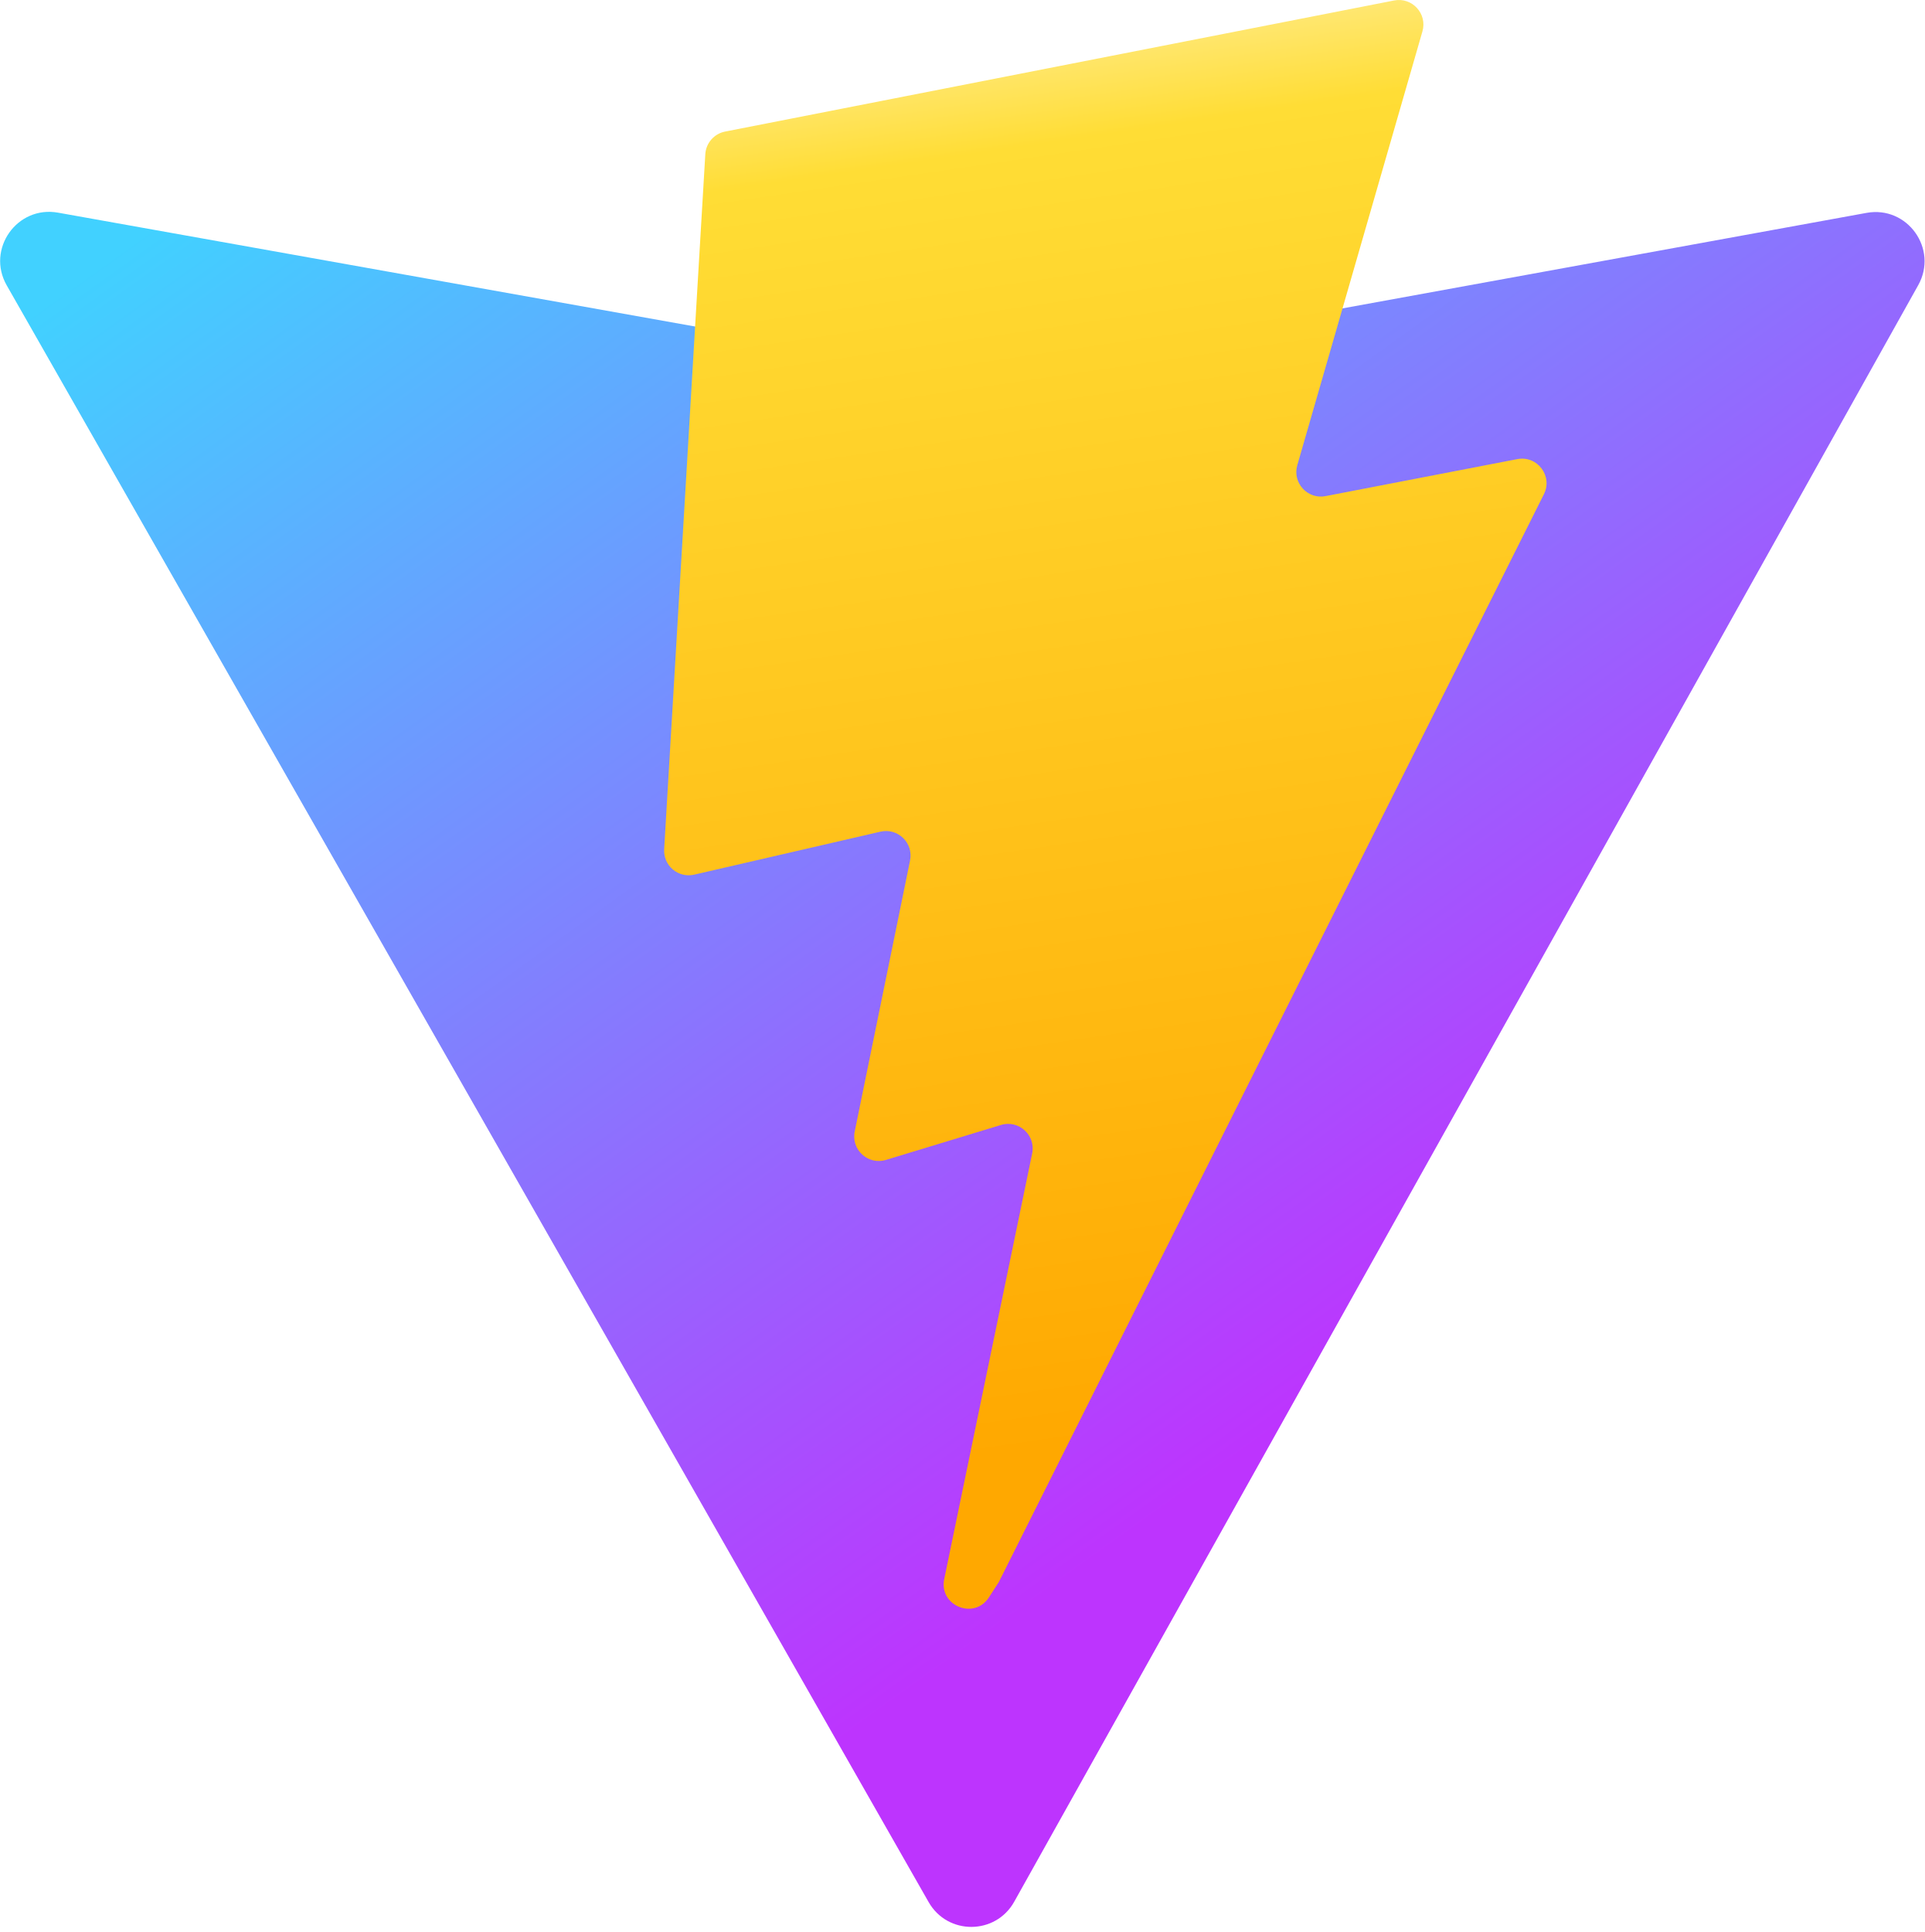
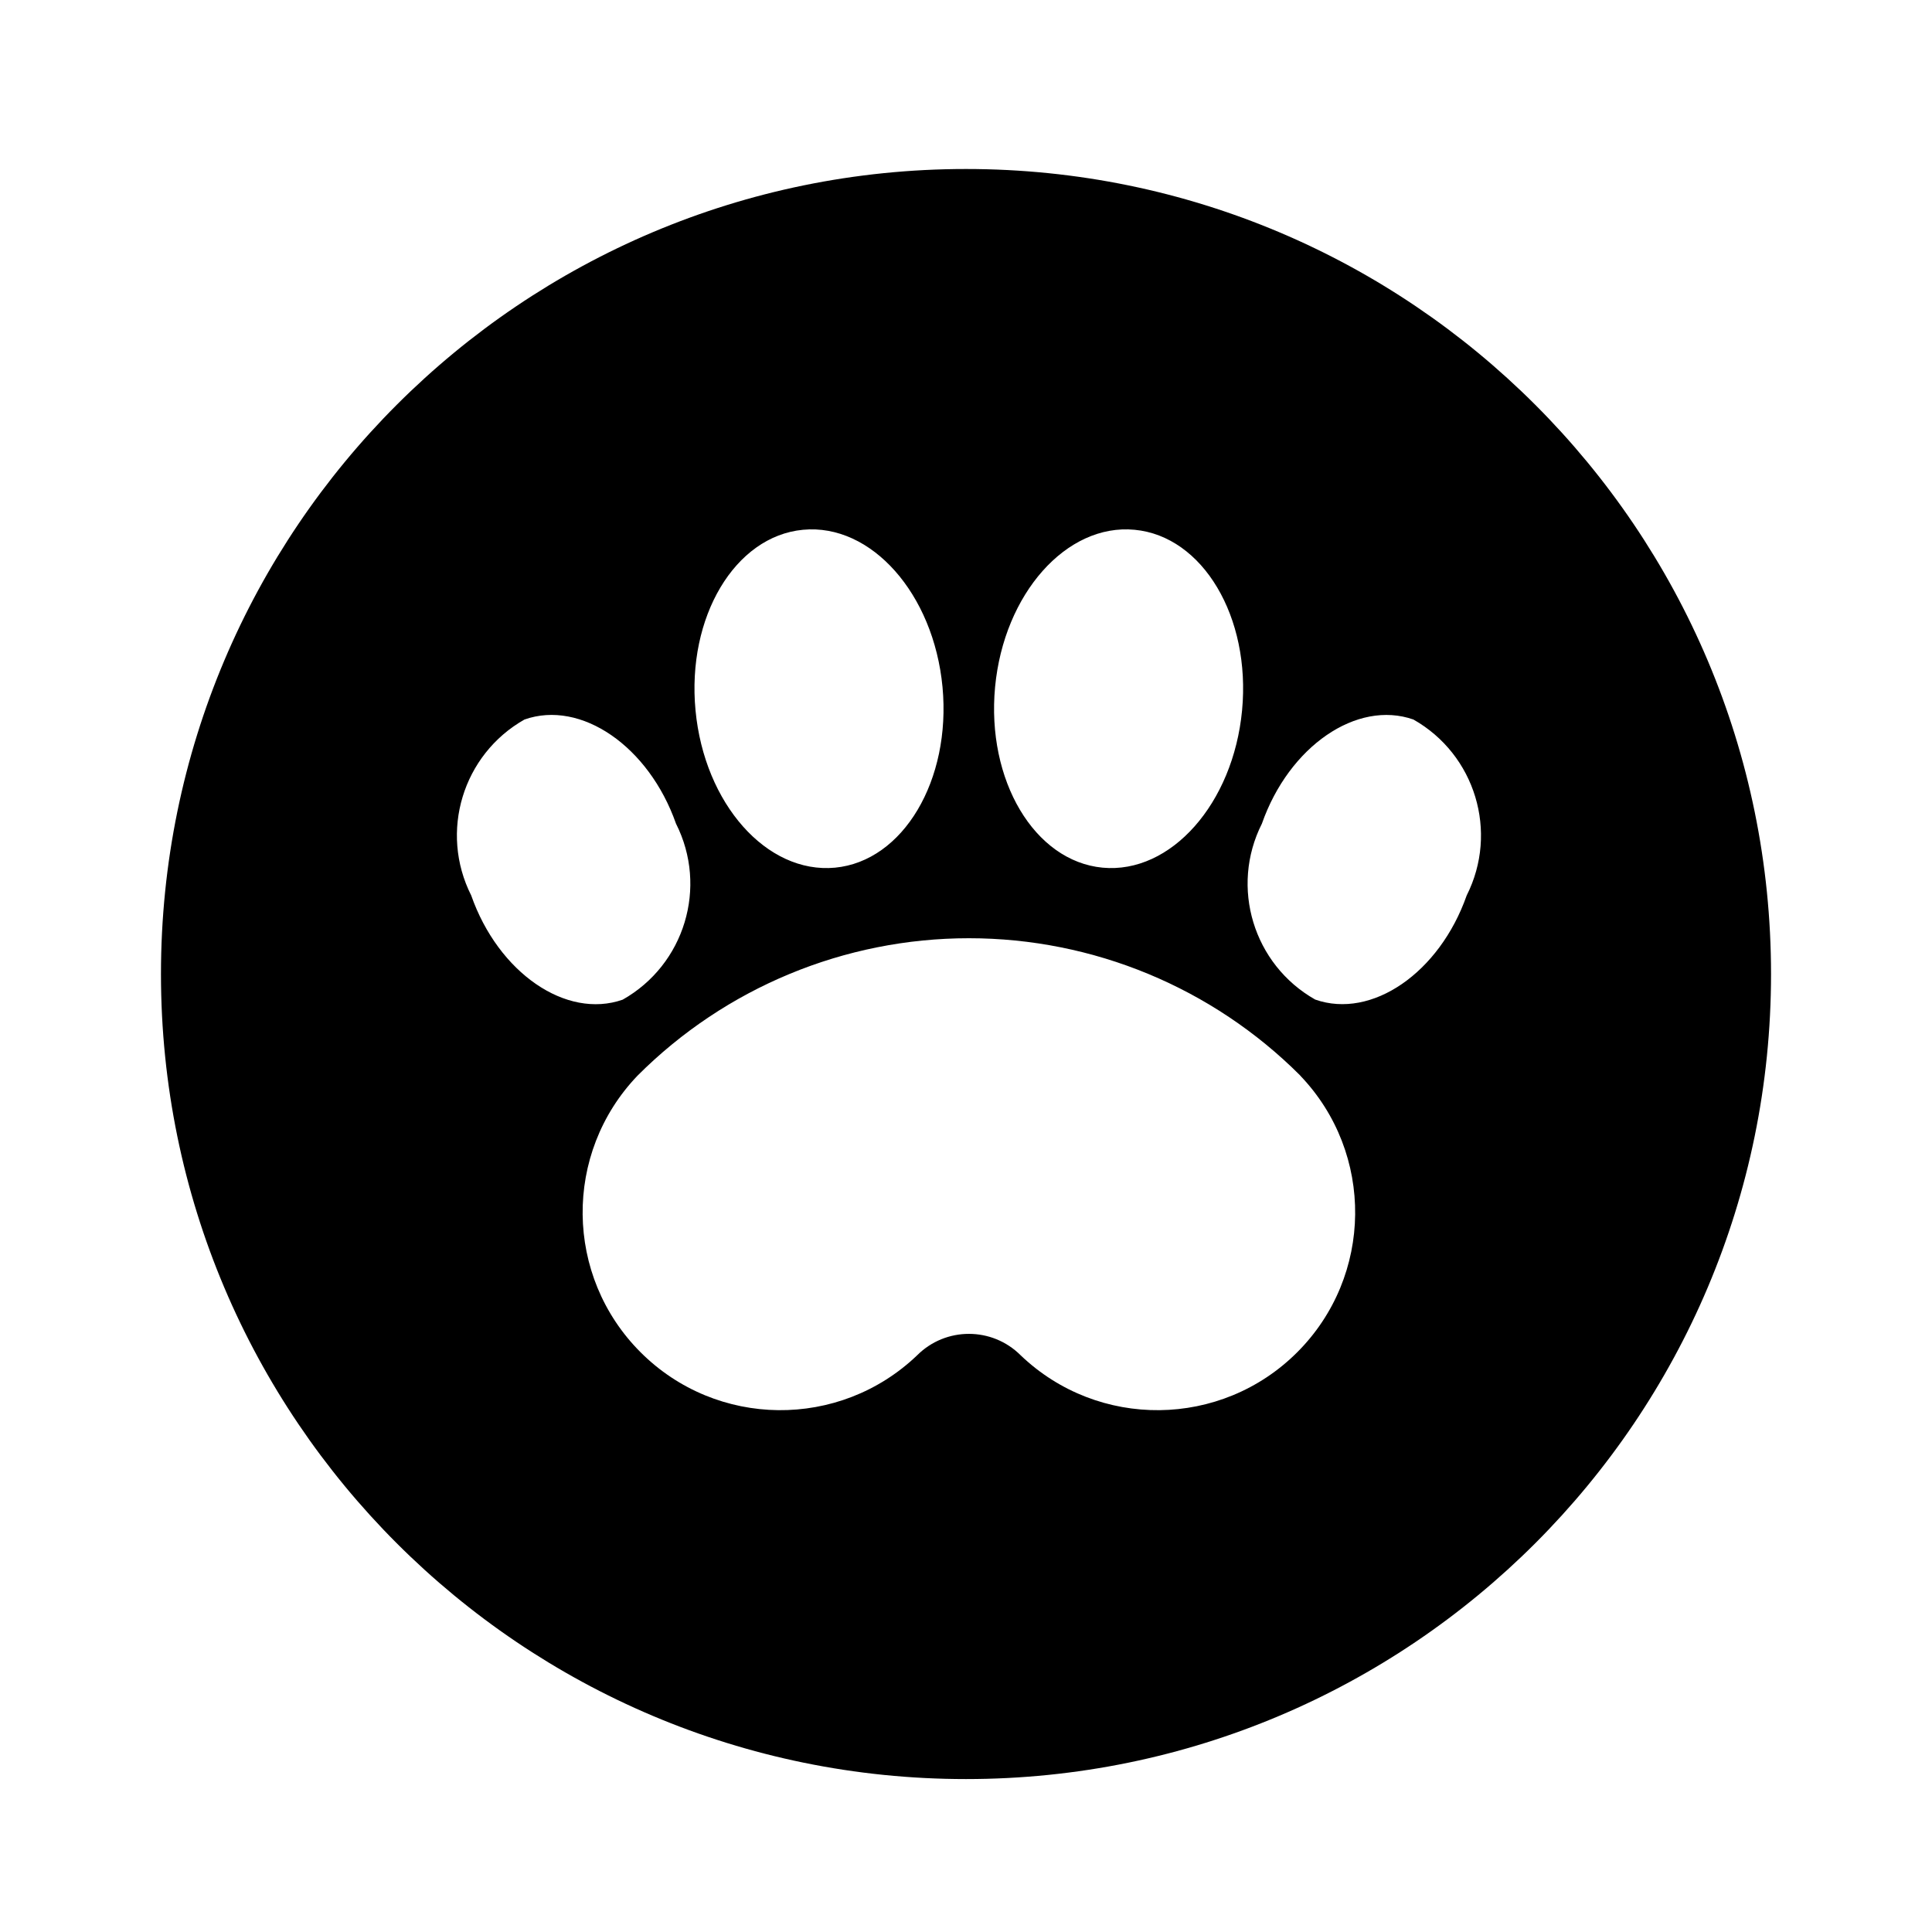
- <svg xmlns="http://www.w3.org/2000/svg" aria-hidden="true" role="img" class="iconify iconify--logos" width="31.88" height="32" preserveAspectRatio="xMidYMid meet" viewBox="0 0 256 257">
-   <defs>
-     <linearGradient id="IconifyId1813088fe1fbc01fb466" x1="-.828%" x2="57.636%" y1="7.652%" y2="78.411%">
-       <stop offset="0%" stop-color="#41D1FF" />
-       <stop offset="100%" stop-color="#BD34FE" />
-     </linearGradient>
-     <linearGradient id="IconifyId1813088fe1fbc01fb467" x1="43.376%" x2="50.316%" y1="2.242%" y2="89.03%">
-       <stop offset="0%" stop-color="#FFEA83" />
-       <stop offset="8.333%" stop-color="#FFDD35" />
-       <stop offset="100%" stop-color="#FFA800" />
-     </linearGradient>
-   </defs>
-   <path fill="url(#IconifyId1813088fe1fbc01fb466)" d="M255.153 37.938L134.897 252.976c-2.483 4.44-8.862 4.466-11.382.048L.875 37.958c-2.746-4.814 1.371-10.646 6.827-9.67l120.385 21.517a6.537 6.537 0 0 0 2.322-.004l117.867-21.483c5.438-.991 9.574 4.796 6.877 9.62Z" />
-   <path fill="url(#IconifyId1813088fe1fbc01fb467)" d="M185.432.063L96.44 17.501a3.268 3.268 0 0 0-2.634 3.014l-5.474 92.456a3.268 3.268 0 0 0 3.997 3.378l24.777-5.718c2.318-.535 4.413 1.507 3.936 3.838l-7.361 36.047c-.495 2.426 1.782 4.5 4.151 3.78l15.304-4.649c2.372-.72 4.652 1.36 4.15 3.788l-11.698 56.621c-.732 3.542 3.979 5.473 5.943 2.437l1.313-2.028l72.516-144.72c1.215-2.423-.88-5.186-3.54-4.672l-25.505 4.922c-2.396.462-4.435-1.77-3.759-4.114l16.646-57.705c.677-2.35-1.37-4.583-3.769-4.113Z" />
+ <svg xmlns="http://www.w3.org/2000/svg" fill="#000000" width="800px" height="800px" viewBox="-1 0 19 19" class="cf-icon-svg">
+   <path d="M16.417 9.579A7.917 7.917 0 1 1 8.5 1.662a7.917 7.917 0 0 1 7.917 7.917zm-11.293.252A1.31 1.31 0 0 0 5.648 8.1c-.267-.76-.934-1.22-1.49-1.024a1.31 1.31 0 0 0-.524 1.73c.267.761.934 1.22 1.49 1.025zm6.664.747a4.606 4.606 0 0 0-6.518 0 1.945 1.945 0 0 0 2.75 2.75.72.72 0 0 1 1.017 0 1.945 1.945 0 0 0 2.75-2.75zM5.84 6.986c.087.918.7 1.61 1.372 1.547.67-.064 1.143-.86 1.057-1.777-.087-.917-.701-1.61-1.372-1.546-.67.063-1.144.859-1.057 1.776zm4.003 1.547c.671.063 1.285-.63 1.372-1.547.087-.917-.386-1.713-1.057-1.776-.67-.064-1.285.629-1.372 1.546-.086.918.387 1.713 1.057 1.777zM12.9 7.076c-.556-.195-1.223.263-1.49 1.024a1.31 1.31 0 0 0 .524 1.73c.556.196 1.223-.263 1.49-1.024a1.31 1.31 0 0 0-.524-1.73z" />
</svg>
